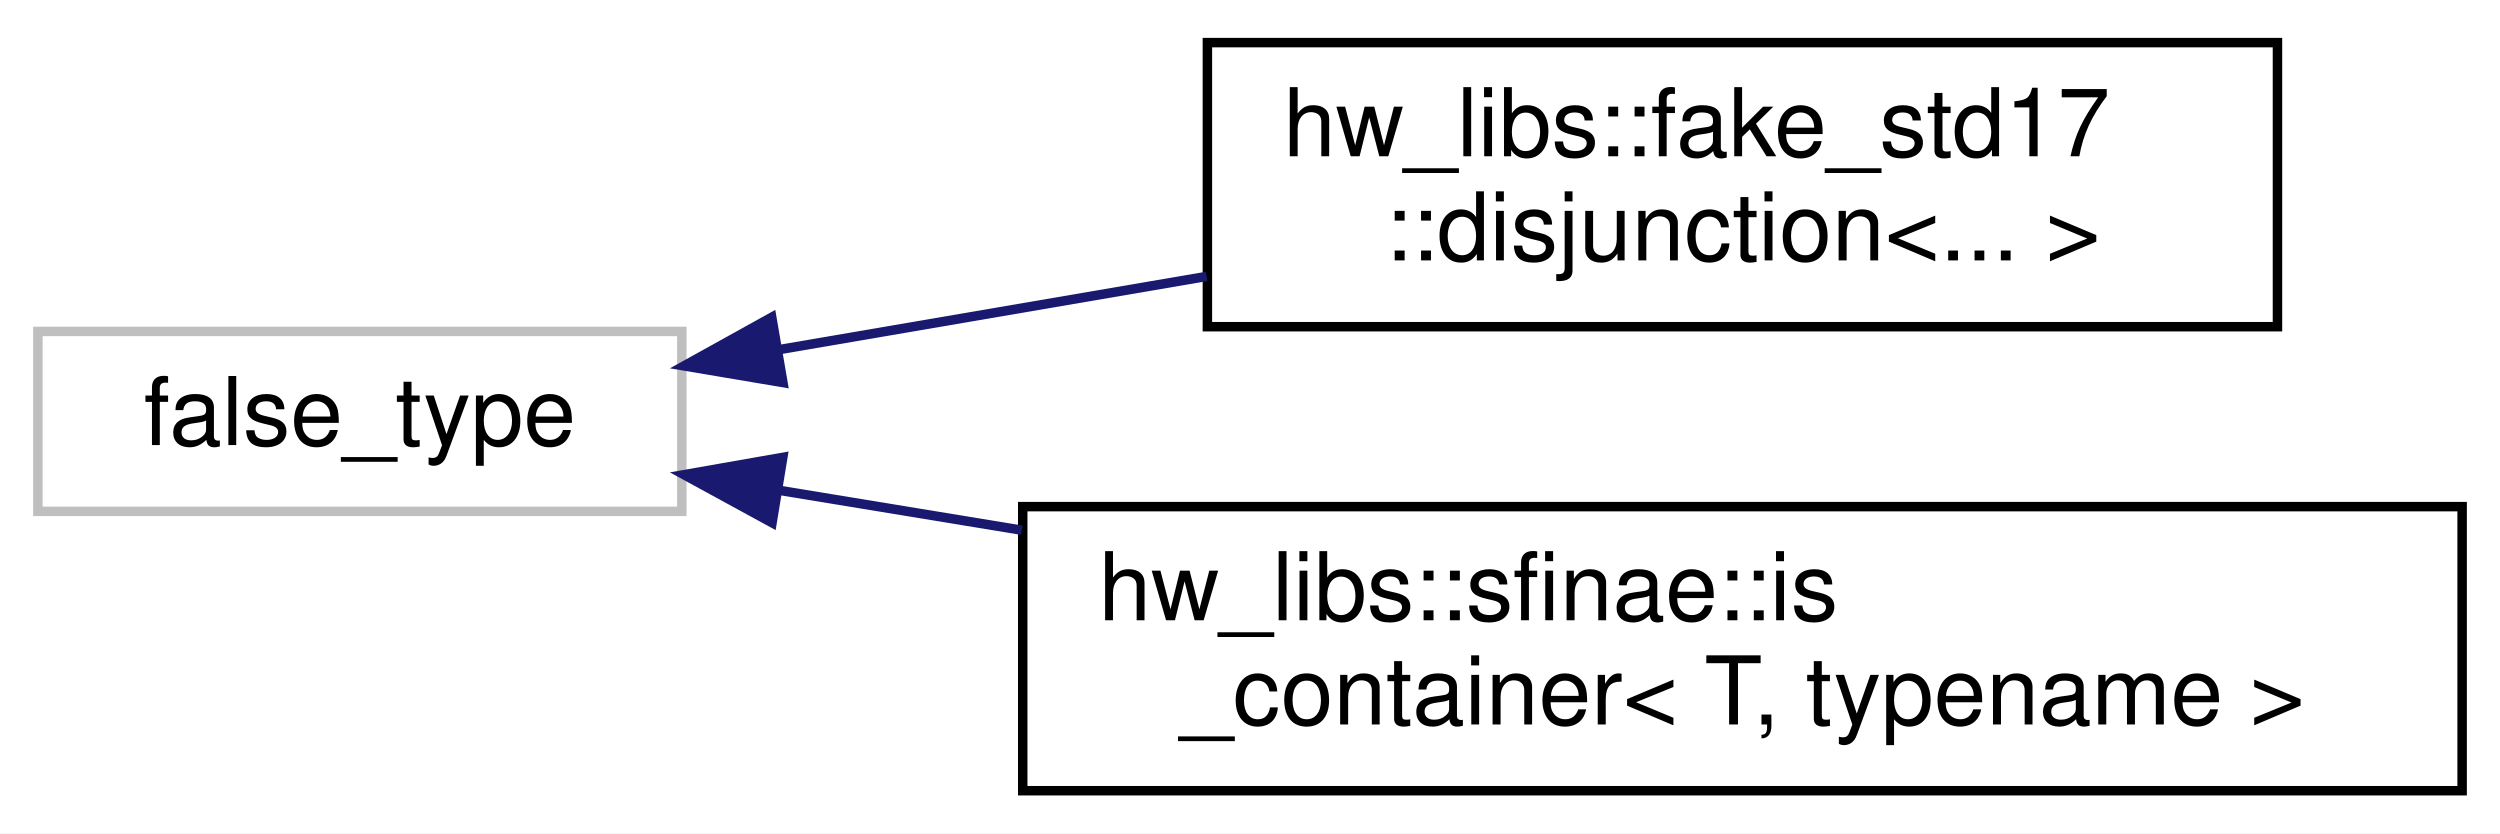
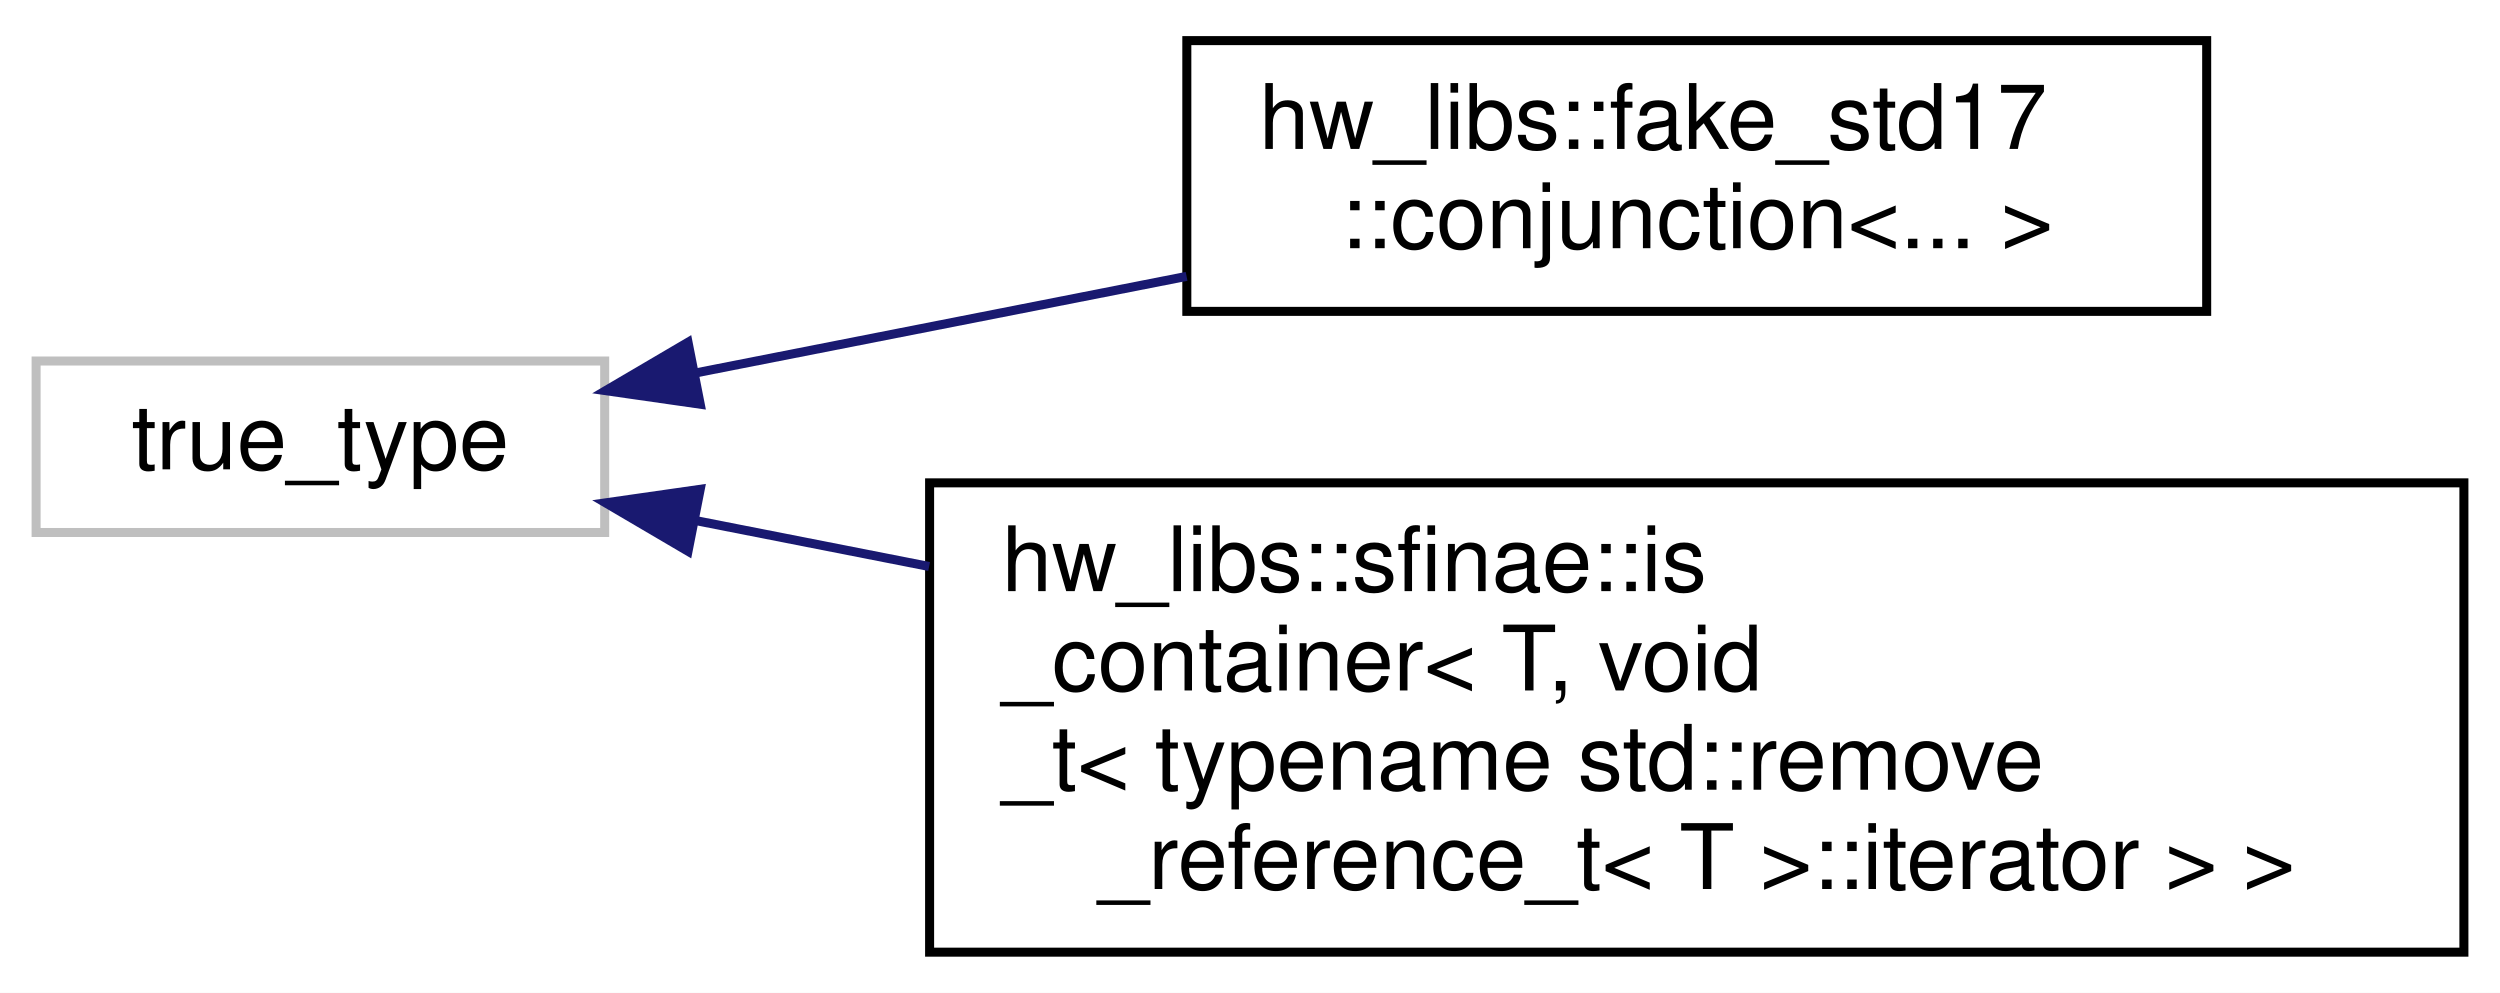
- <svg xmlns="http://www.w3.org/2000/svg" xmlns:xlink="http://www.w3.org/1999/xlink" width="264pt" height="88pt" viewBox="0.00 0.00 264.00 88.00">
-   <g id="graph0" class="graph" transform="scale(1 1) rotate(0) translate(4 84)">
-     <polygon fill="#ffffff" stroke="transparent" points="-4,4 -4,-84 260,-84 260,4 -4,4" />
+ <svg xmlns="http://www.w3.org/2000/svg" xmlns:xlink="http://www.w3.org/1999/xlink" width="277pt" height="110pt" viewBox="0.00 0.00 277.00 110.00">
+   <g id="graph0" class="graph" transform="scale(1 1) rotate(0) translate(4 106)">
+     <polygon fill="#ffffff" stroke="transparent" points="-4,4 -4,-106 273,-106 273,4 -4,4" />
    <g id="node1" class="node">
      <g id="a_node1">
        <a xlink:title=" ">
-           <polygon fill="#ffffff" stroke="#bfbfbf" points="0,-30 0,-49 68,-49 68,-30 0,-30" />
-           <text text-anchor="middle" x="34" y="-37" font-family="Helvetica,sans-Serif" font-size="10.00" fill="#000000">false_type</text>
+           <polygon fill="#ffffff" stroke="#bfbfbf" points="0,-47 0,-66 63,-66 63,-47 0,-47" />
+           <text text-anchor="middle" x="31.5" y="-54" font-family="Helvetica,sans-Serif" font-size="10.00" fill="#000000">true_type</text>
        </a>
      </g>
    </g>
    <g id="node2" class="node">
      <g id="a_node2">
-         <a xlink:href="structhw__libs_1_1fake__std17_1_1disjunction.html" target="_top" xlink:title=" ">
-           <polygon fill="#ffffff" stroke="#000000" points="123.5,-49.5 123.5,-79.5 236.5,-79.5 236.5,-49.5 123.5,-49.5" />
-           <text text-anchor="start" x="131.5" y="-67.5" font-family="Helvetica,sans-Serif" font-size="10.00" fill="#000000">hw_libs::fake_std17</text>
-           <text text-anchor="middle" x="180" y="-56.5" font-family="Helvetica,sans-Serif" font-size="10.00" fill="#000000">::disjunction&lt;... &gt;</text>
+         <a xlink:href="structhw__libs_1_1fake__std17_1_1conjunction.html" target="_top" xlink:title=" ">
+           <polygon fill="#ffffff" stroke="#000000" points="127.5,-71.5 127.5,-101.5 240.5,-101.5 240.5,-71.5 127.5,-71.5" />
+           <text text-anchor="start" x="135.5" y="-89.5" font-family="Helvetica,sans-Serif" font-size="10.00" fill="#000000">hw_libs::fake_std17</text>
+           <text text-anchor="middle" x="184" y="-78.5" font-family="Helvetica,sans-Serif" font-size="10.00" fill="#000000">::conjunction&lt;... &gt;</text>
        </a>
      </g>
    </g>
    <g id="edge1" class="edge">
-       <path fill="none" stroke="#191970" d="M78.245,-47.076C92.471,-49.512 108.432,-52.245 123.419,-54.812" />
-       <polygon fill="#191970" stroke="#191970" points="78.678,-43.599 68.231,-45.361 77.496,-50.499 78.678,-43.599" />
+       <path fill="none" stroke="#191970" d="M73.124,-64.688C89.879,-67.984 109.464,-71.837 127.474,-75.38" />
+       <polygon fill="#191970" stroke="#191970" points="73.586,-61.212 63.098,-62.716 72.234,-68.081 73.586,-61.212" />
    </g>
    <g id="node3" class="node">
      <g id="a_node3">
-         <a xlink:href="structhw__libs_1_1sfinae_1_1is__container.html" target="_top" xlink:title=" ">
-           <polygon fill="#ffffff" stroke="#000000" points="104,-.5 104,-30.5 256,-30.5 256,-.5 104,-.5" />
-           <text text-anchor="start" x="112" y="-18.5" font-family="Helvetica,sans-Serif" font-size="10.00" fill="#000000">hw_libs::sfinae::is</text>
-           <text text-anchor="middle" x="180" y="-7.5" font-family="Helvetica,sans-Serif" font-size="10.00" fill="#000000">_container&lt; T, typename &gt;</text>
+         <a xlink:href="structhw__libs_1_1sfinae_1_1is__container_3_01_t_00_01void__t_3_01typename_01std_1_1remove__refe056f23b3351f1e8fe02e8093a775fb6a.html" target="_top" xlink:title=" ">
+           <polygon fill="#ffffff" stroke="#000000" points="99,-.5 99,-52.5 269,-52.5 269,-.5 99,-.5" />
+           <text text-anchor="start" x="107" y="-40.5" font-family="Helvetica,sans-Serif" font-size="10.00" fill="#000000">hw_libs::sfinae::is</text>
+           <text text-anchor="start" x="107" y="-29.5" font-family="Helvetica,sans-Serif" font-size="10.00" fill="#000000">_container&lt; T, void</text>
+           <text text-anchor="start" x="107" y="-18.5" font-family="Helvetica,sans-Serif" font-size="10.00" fill="#000000">_t&lt; typename std::remove</text>
+           <text text-anchor="middle" x="184" y="-7.5" font-family="Helvetica,sans-Serif" font-size="10.00" fill="#000000">_reference_t&lt; T &gt;::iterator &gt; &gt;</text>
        </a>
      </g>
    </g>
    <g id="edge2" class="edge">
-       <path fill="none" stroke="#191970" d="M78.221,-32.231C86.38,-30.89 95.11,-29.454 103.9,-28.01" />
-       <polygon fill="#191970" stroke="#191970" points="77.53,-28.797 68.231,-33.873 78.666,-35.705 77.53,-28.797" />
+       <path fill="none" stroke="#191970" d="M73.013,-48.334C81.155,-46.732 89.969,-44.998 98.947,-43.232" />
+       <polygon fill="#191970" stroke="#191970" points="72.234,-44.919 63.098,-50.284 73.586,-51.788 72.234,-44.919" />
    </g>
  </g>
</svg>
